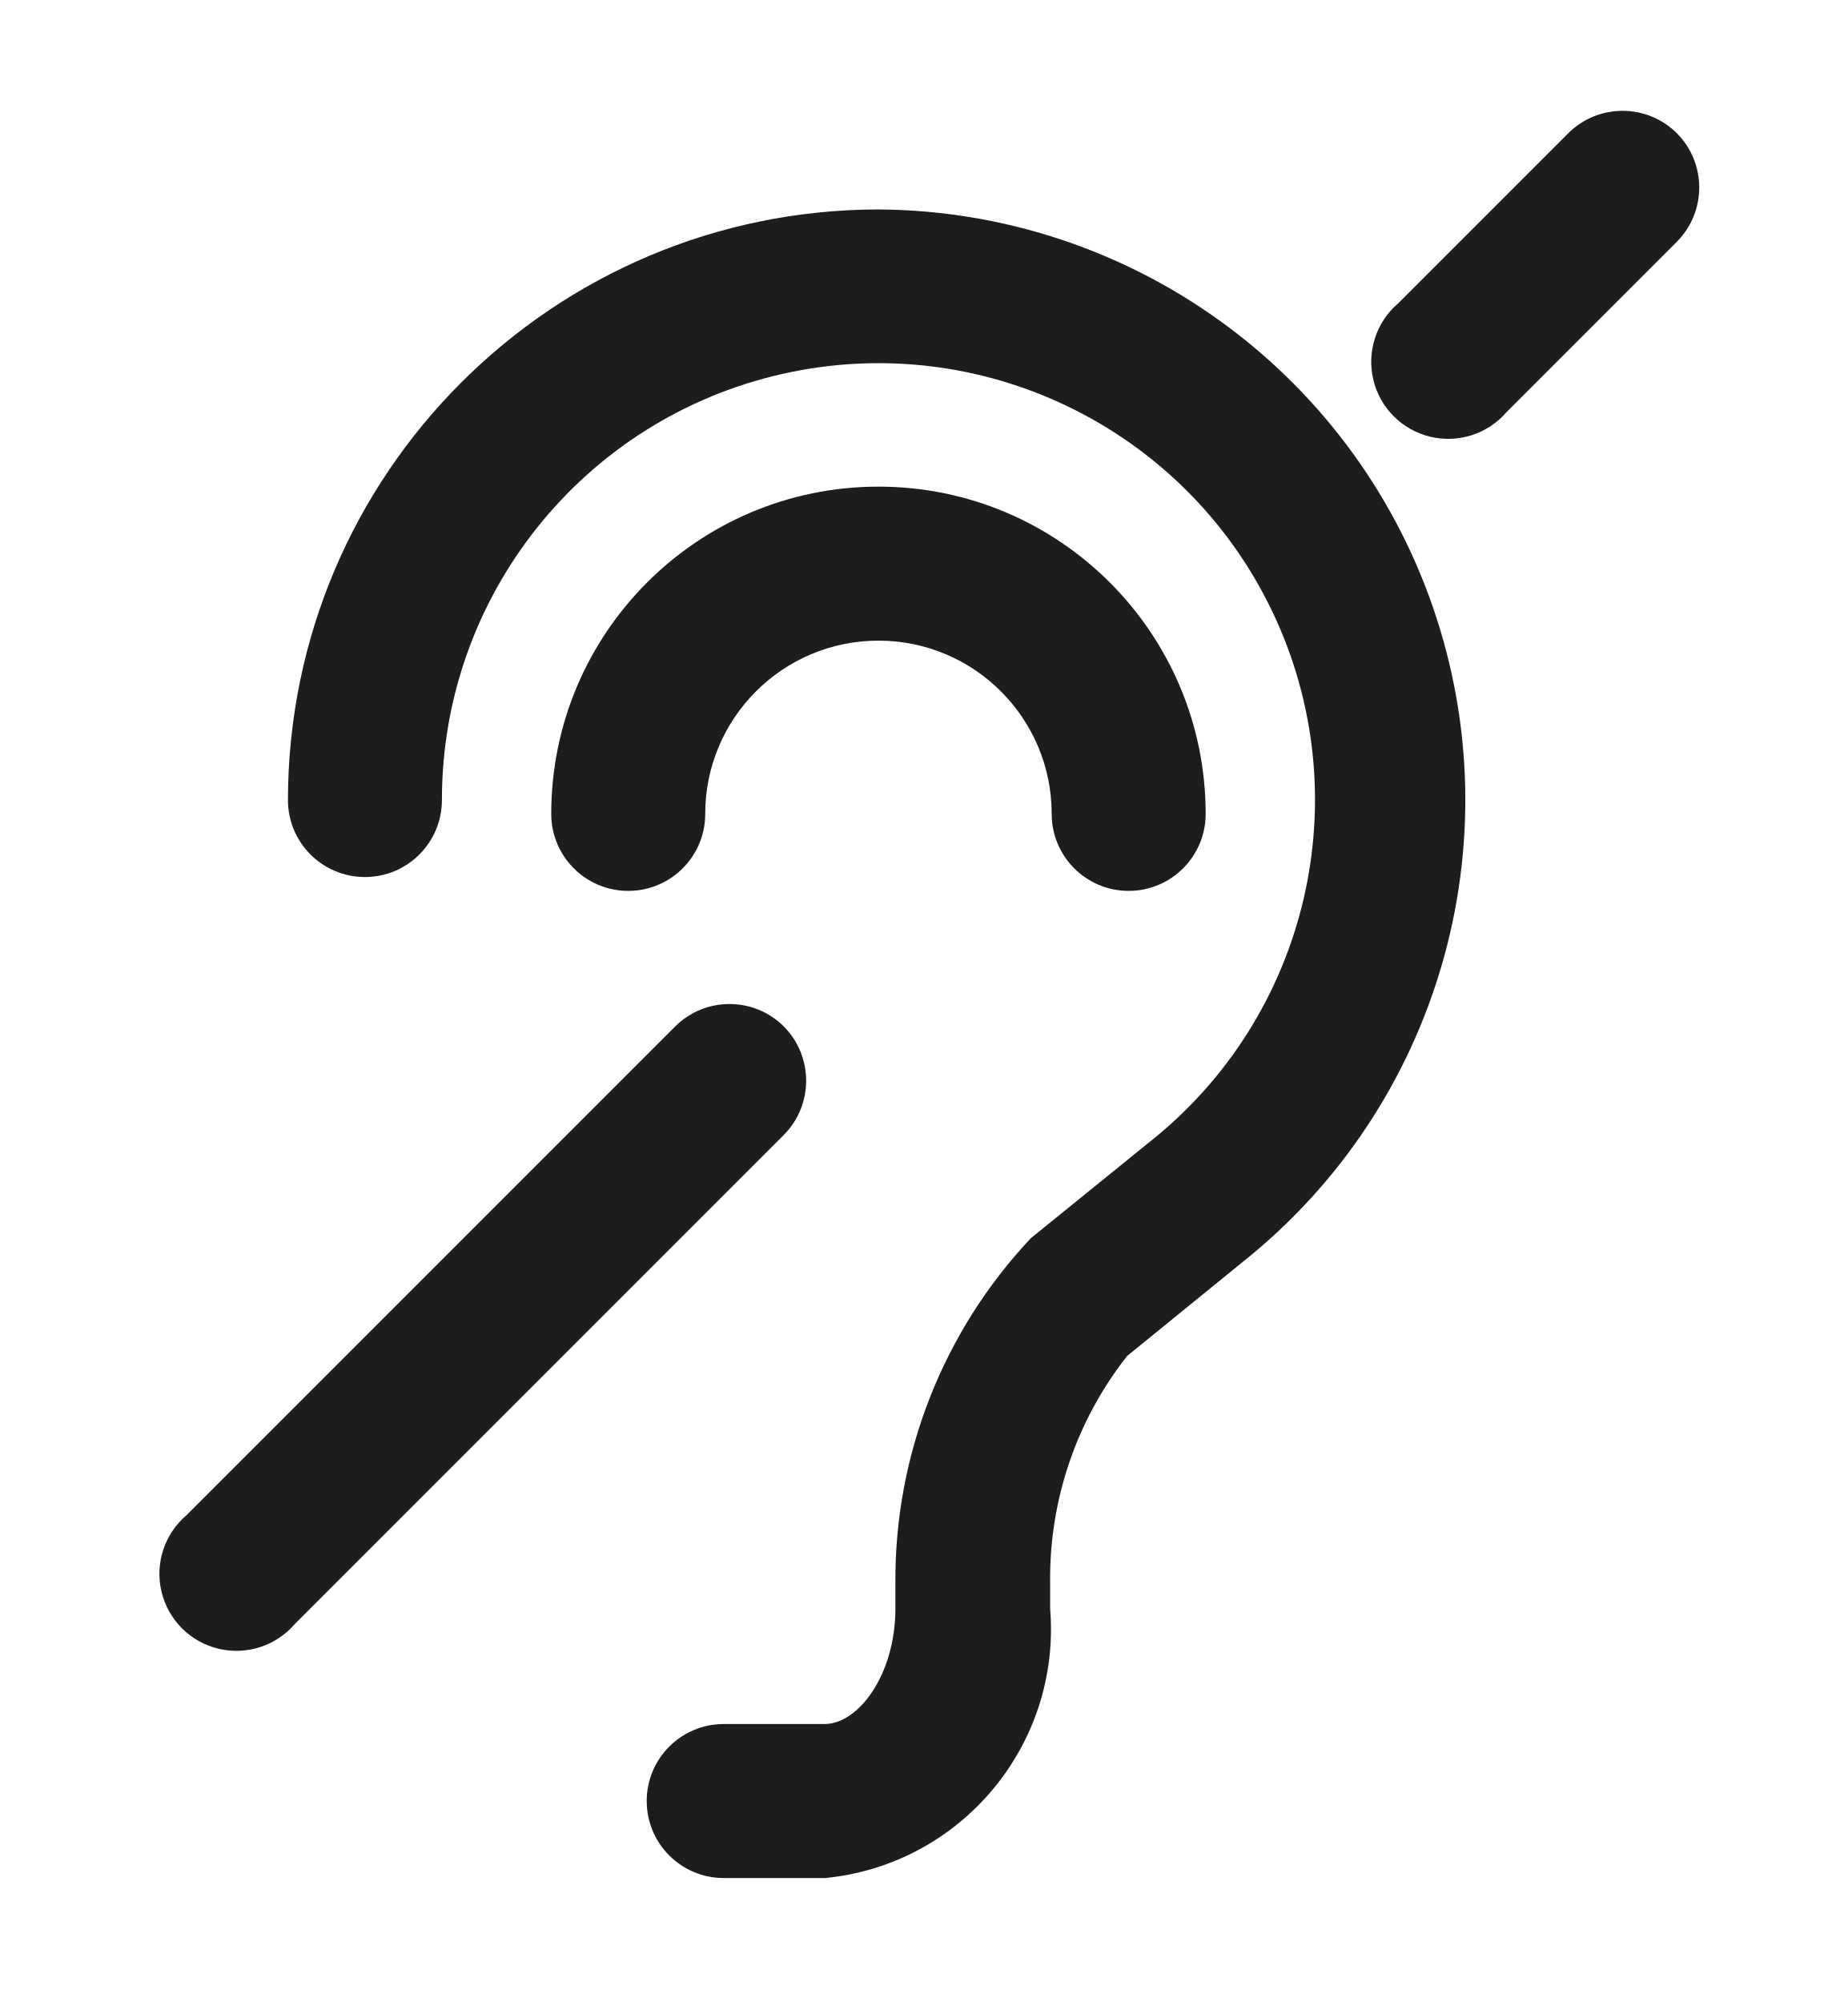
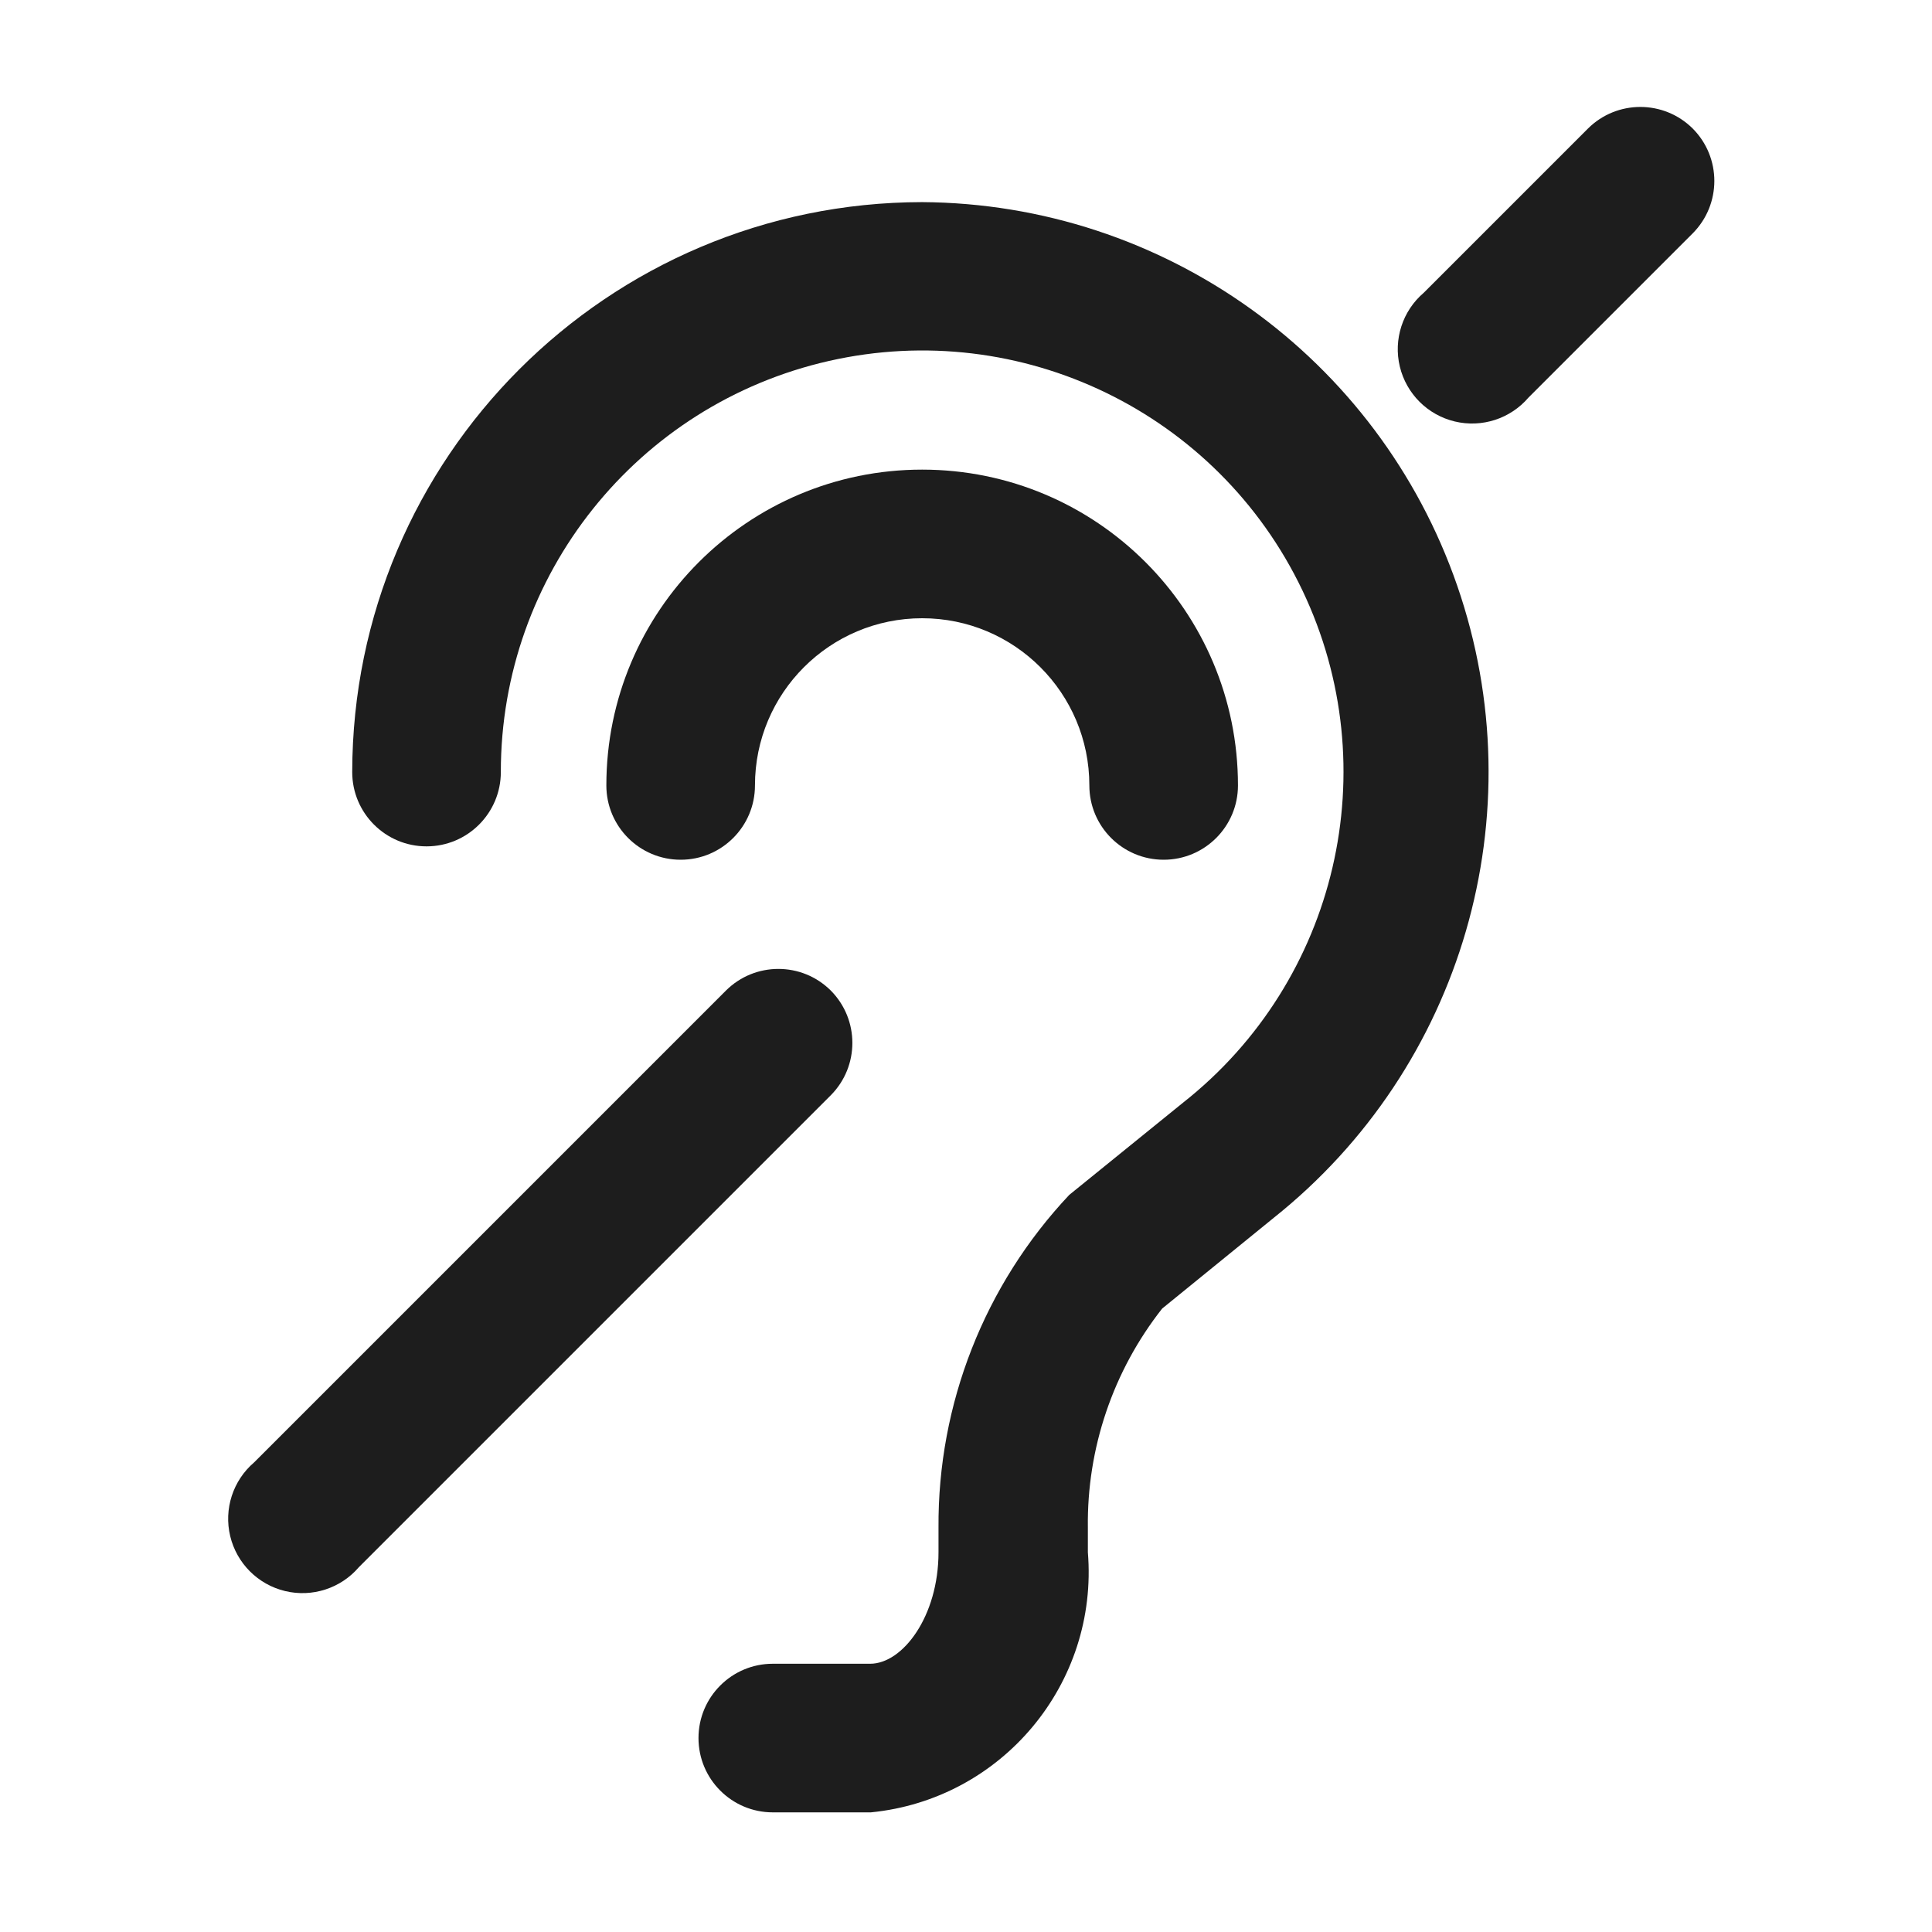
- <svg viewBox="0 0 24 26">
-   <path fill="#1d1d1d" class="icon__shape" d="M9.16,10.57a2.25,2.25,0,0,1,4.5,0,1,1,0,0,0,2,0,4.25,4.25,0,0,0-8.5,0,1,1,0,1,0,2,0Z" />
-   <path fill="#1d1d1d" class="icon__shape" d="M10.18,13.33a1,1,0,0,0-1.41,0L2.42,19.68a1,1,0,1,0,1.41,1.41l6.35-6.35A1,1,0,0,0,10.18,13.33Z" />
-   <path fill="#1d1d1d" class="icon__shape" d="M21.78,1.73a1,1,0,0,0-1.41,0L18.16,3.94a1,1,0,1,0,1.41,1.41l2.21-2.21A1,1,0,0,0,21.78,1.73Z" />
-   <path fill="#1d1d1d" class="icon__shape" d="M11.41,2.72a7.68,7.68,0,0,0-7.67,7.67,1,1,0,0,0,2,0,5.67,5.67,0,1,1,9.18,4.45l-1.53,1.24a6.47,6.47,0,0,0-1.76,4.48v.33c0,.86-.48,1.5-.92,1.5H9.4a1,1,0,0,0,0,2h1.32a3.25,3.25,0,0,0,2.92-3.5v-.33a4.67,4.67,0,0,1,1-2.95l1.5-1.22A7.67,7.67,0,0,0,11.41,2.72Z" />
+ <svg viewBox="0 0 26 26">
+   <path fill="#1d1d1d" class="icon__shape" d="M10.16,10.57a2.25,2.25,0,0,1,4.5,0,1,1,0,0,0,2,0,4.25,4.25,0,0,0-8.5,0,1,1,0,0,0,2,0Z" />
+   <path fill="#1d1d1d" class="icon__shape" d="M11.18,13.33a1,1,0,0,0-1.41,0L3.42,19.68a1,1,0,1,0,1.41,1.41l6.35-6.35A1,1,0,0,0,11.18,13.33Z" />
+   <path fill="#1d1d1d" class="icon__shape" d="M22.78,1.73a1,1,0,0,0-1.41,0L19.16,3.94a1,1,0,1,0,1.41,1.41l2.21-2.21A1,1,0,0,0,22.78,1.73Z" />
+   <path fill="#1d1d1d" class="icon__shape" d="M12.41,2.72a7.68,7.68,0,0,0-7.67,7.67,1,1,0,0,0,2,0,5.67,5.67,0,1,1,9.18,4.45l-1.53,1.24a6.47,6.47,0,0,0-1.76,4.48v.33c0,.86-.48,1.5-.92,1.5H10.4a1,1,0,1,0,0,2h1.32a3.25,3.25,0,0,0,2.92-3.5v-.33a4.67,4.67,0,0,1,1-2.95l1.5-1.22A7.67,7.67,0,0,0,12.41,2.72Z" />
</svg>
